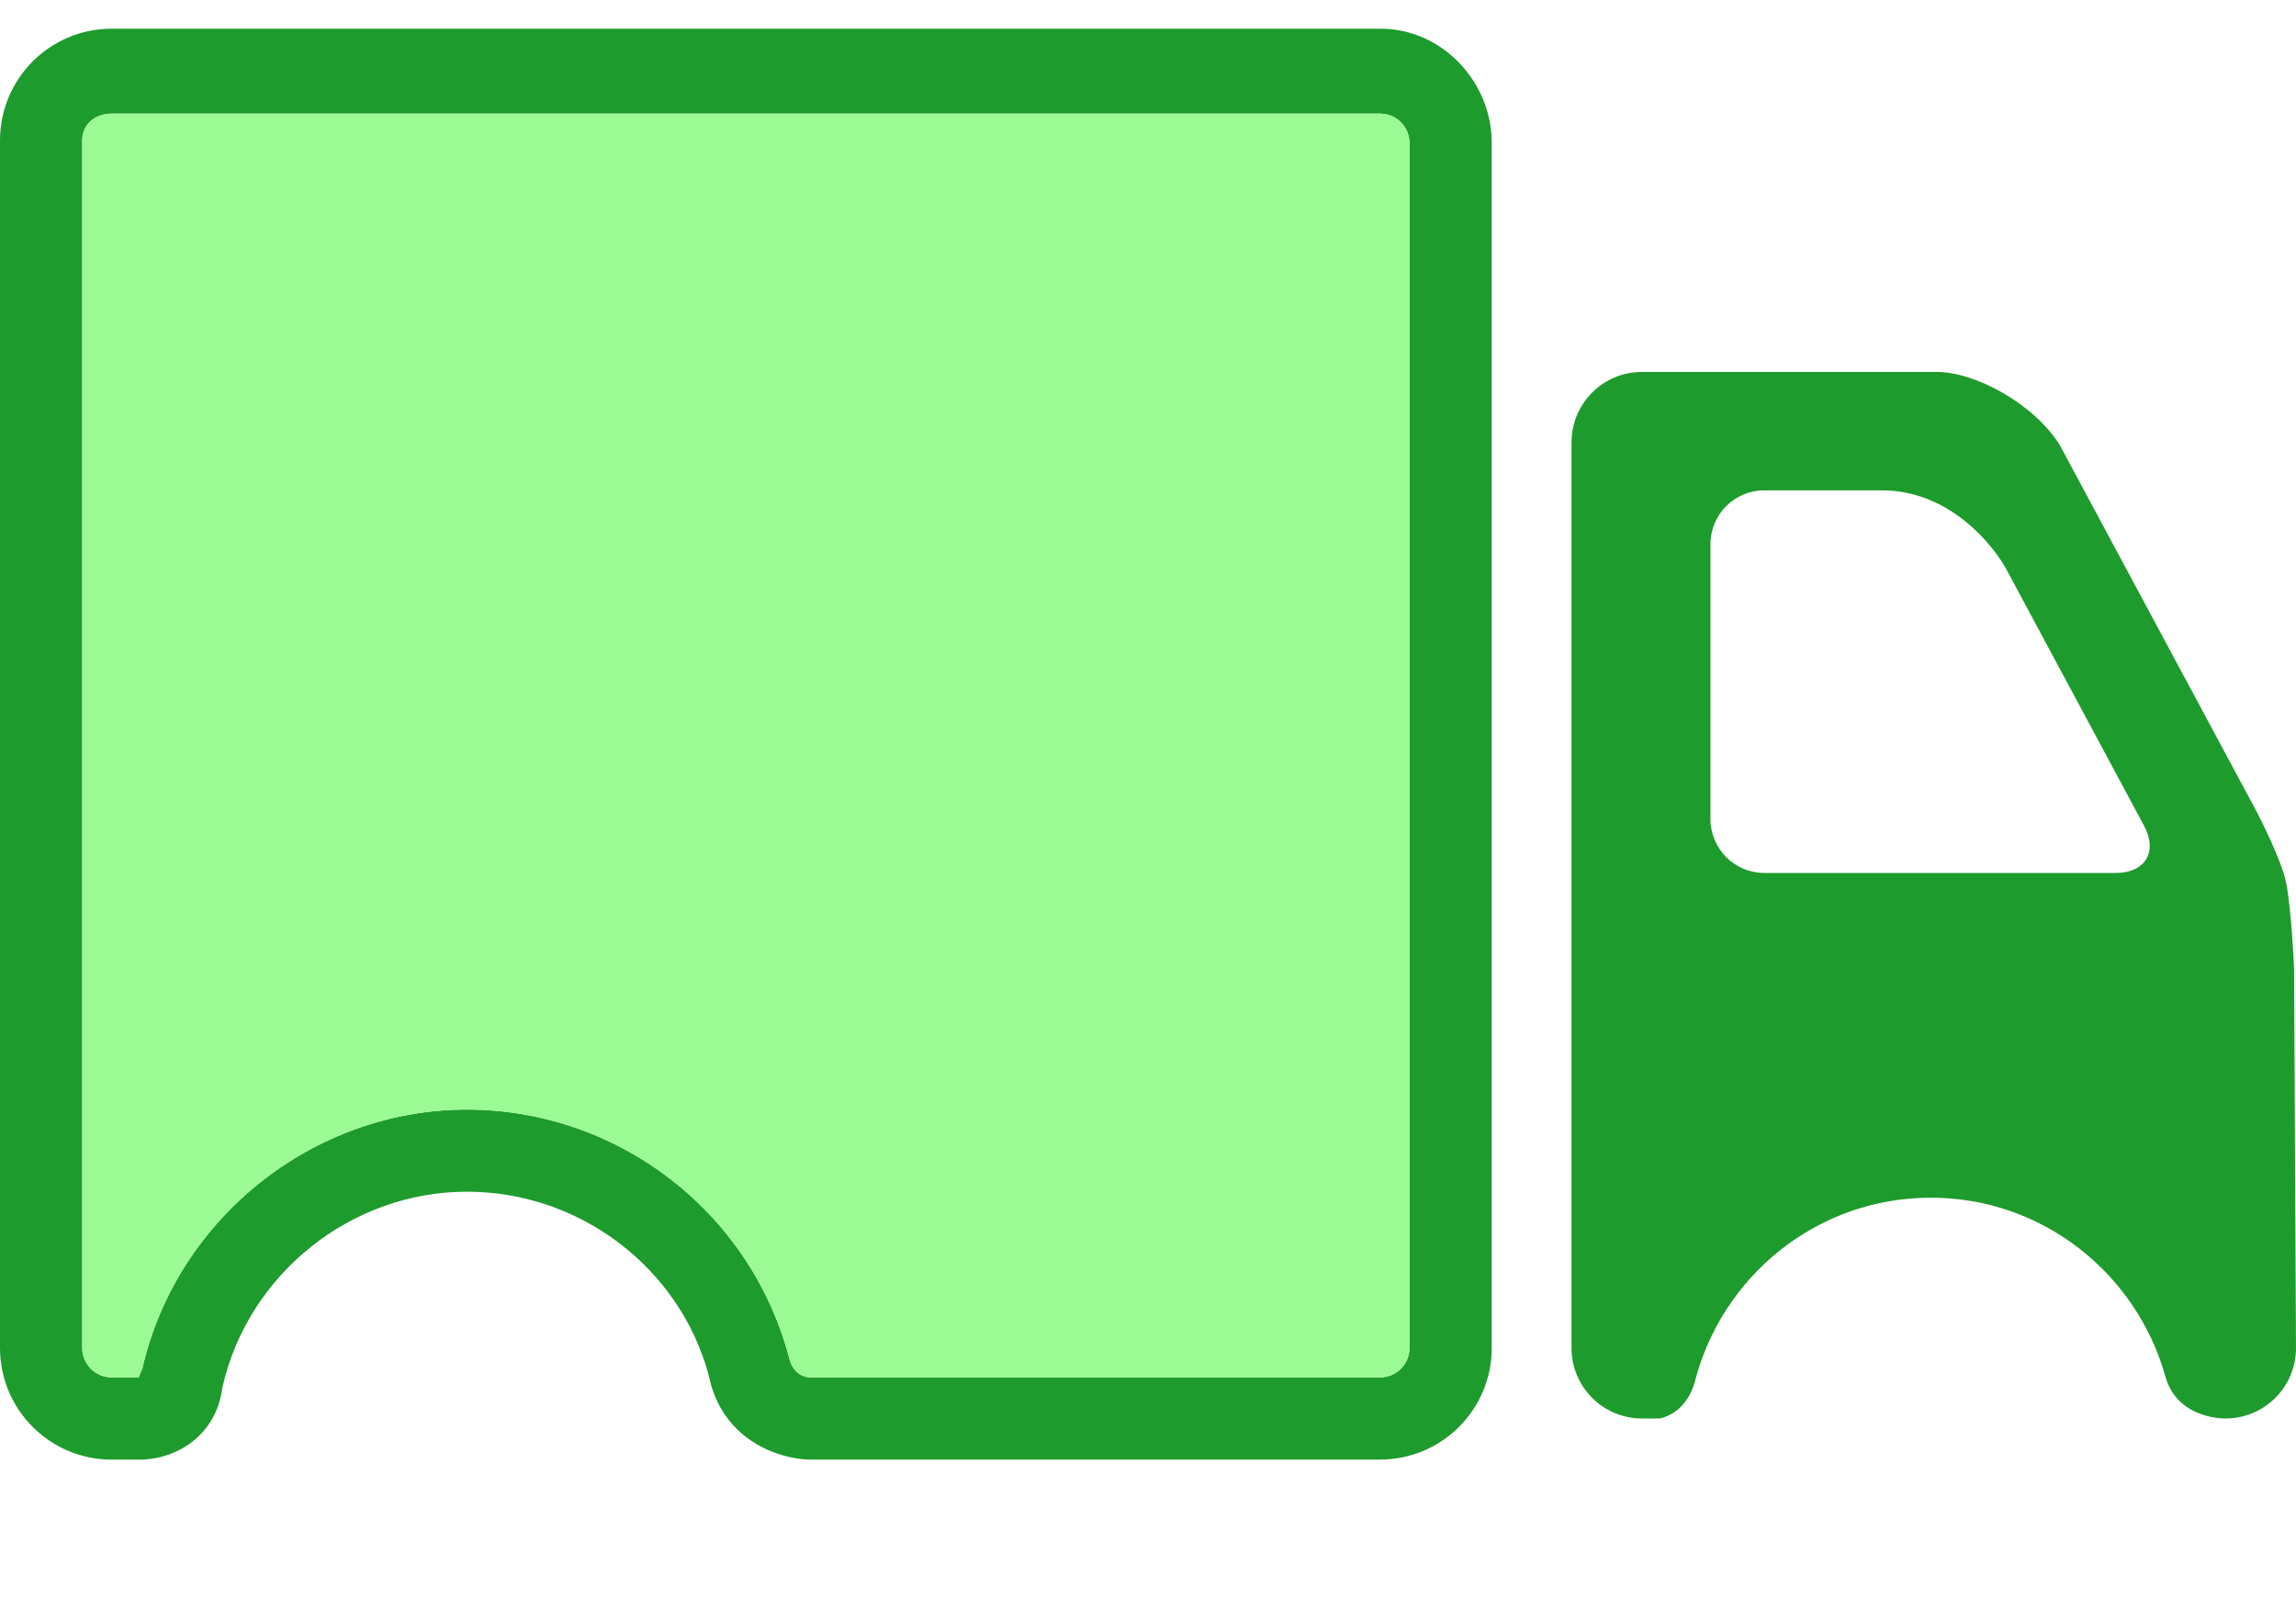
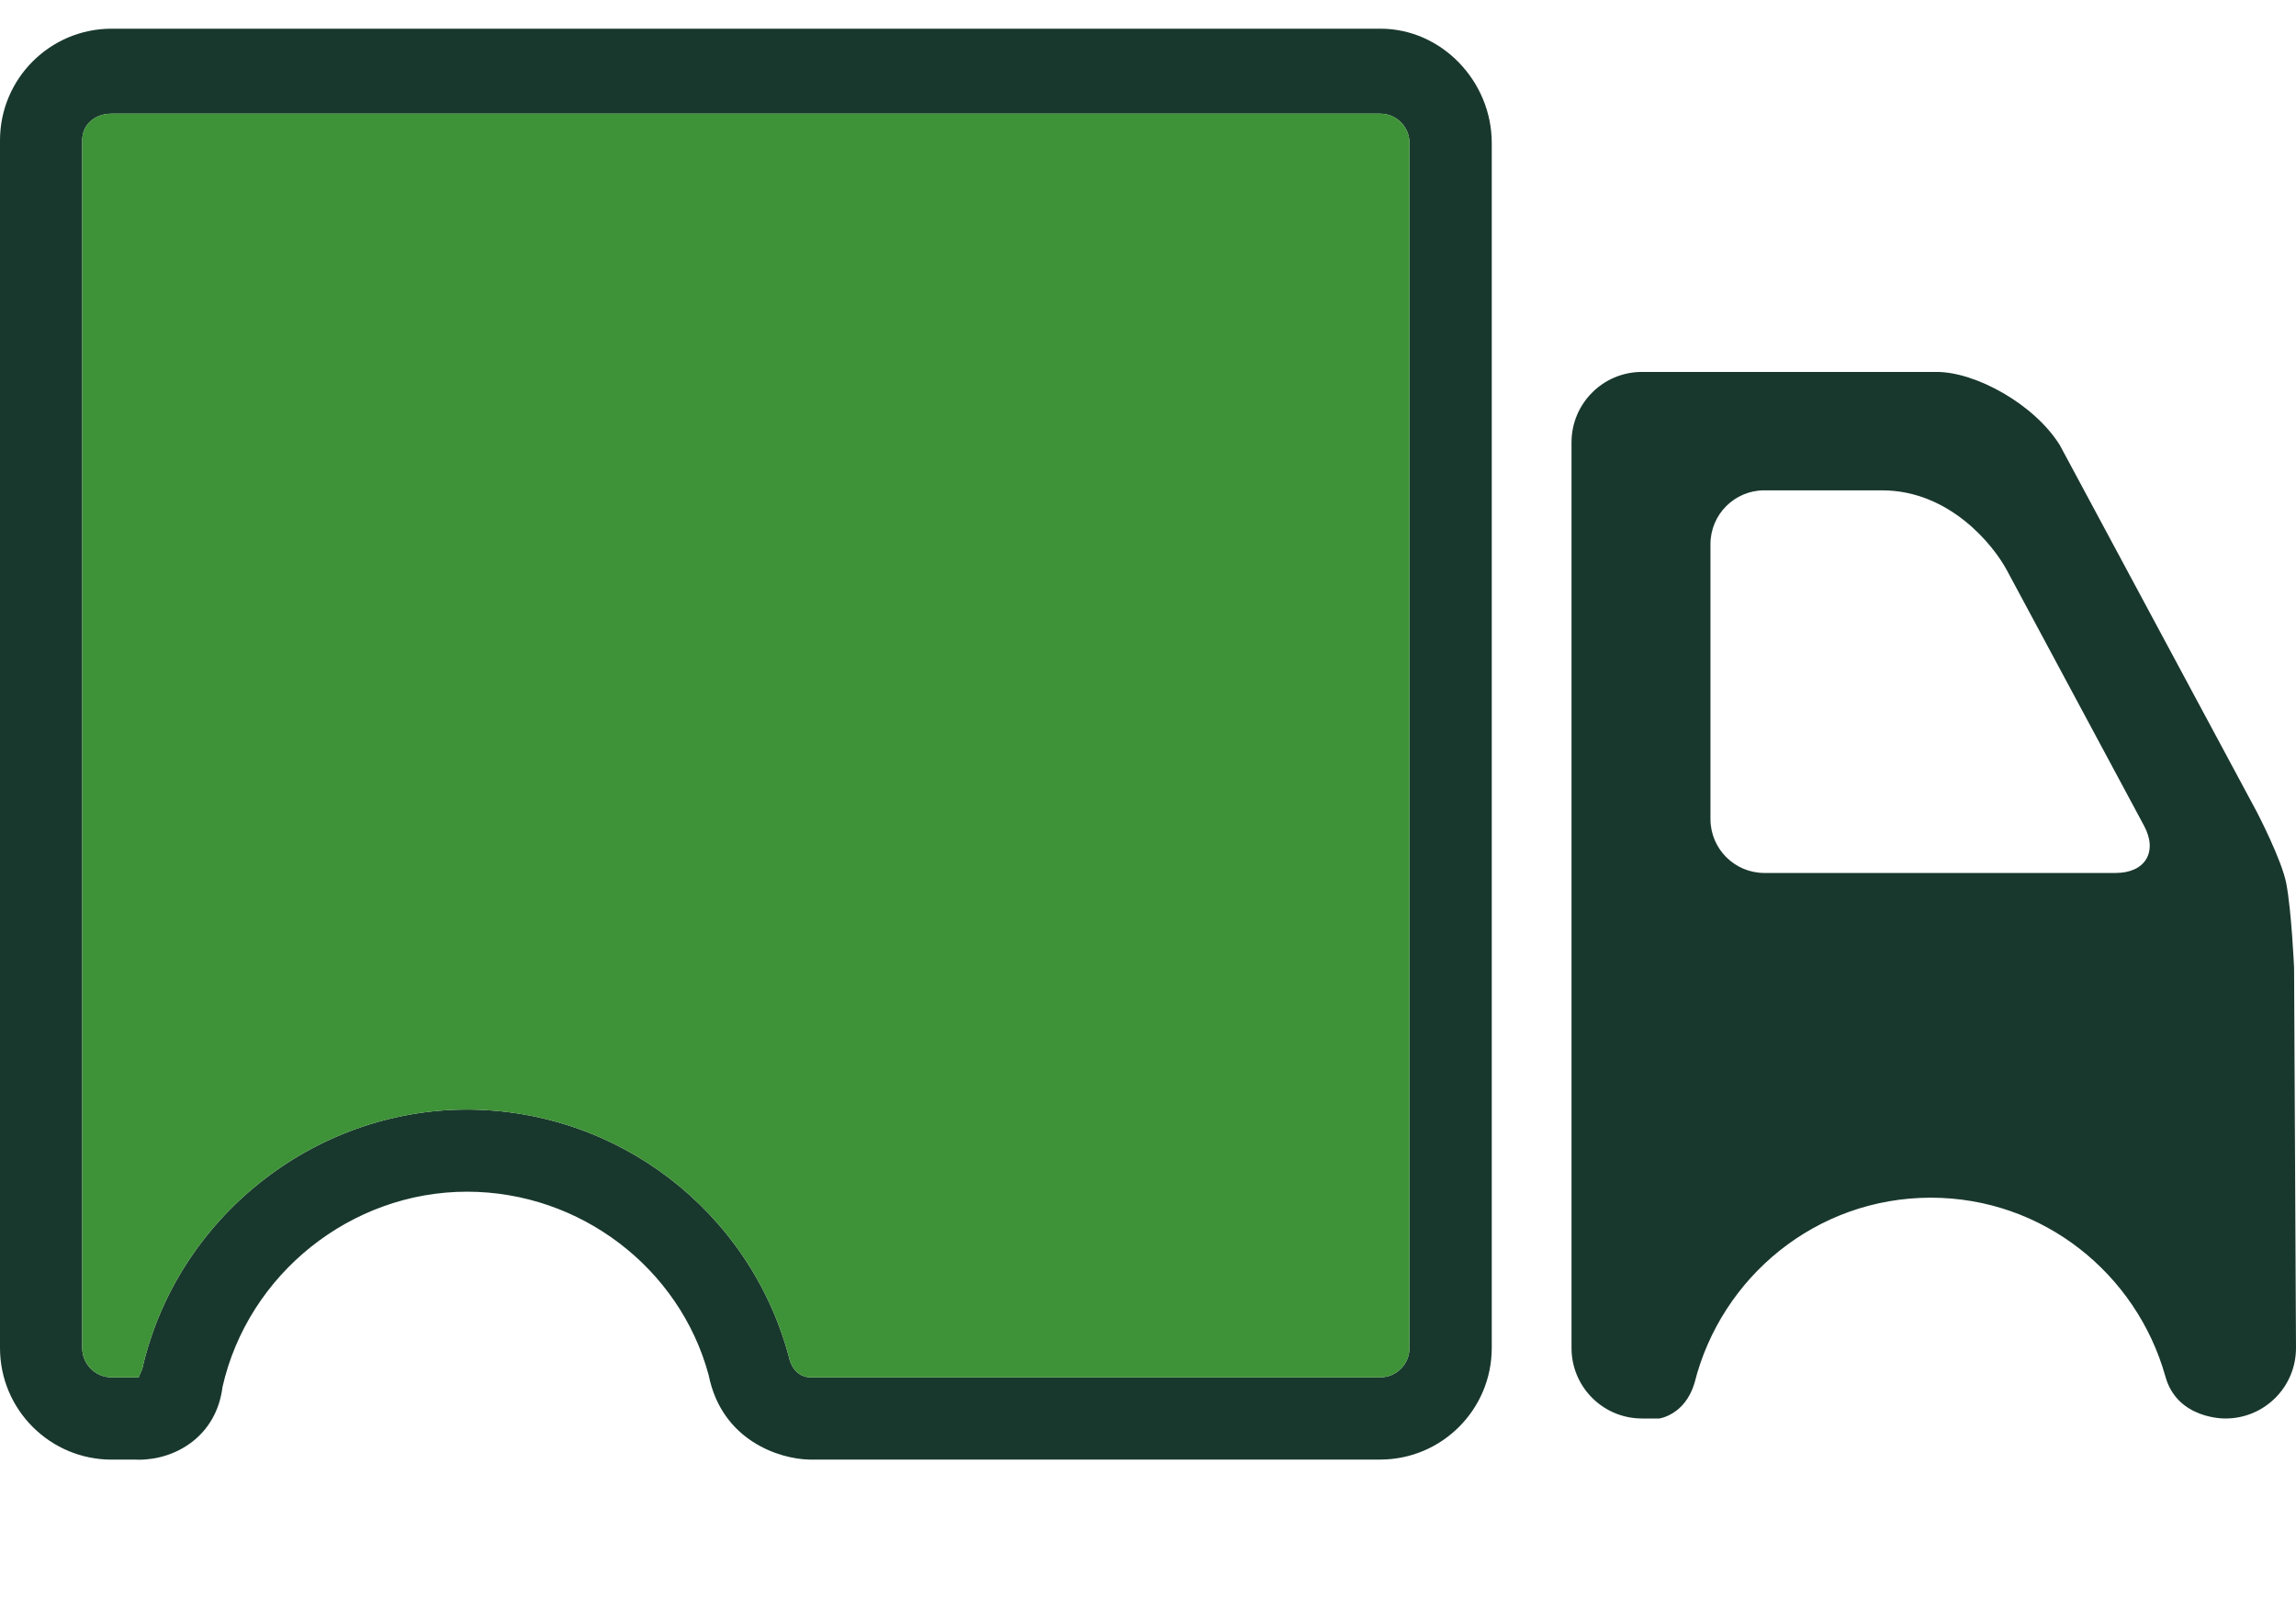
<svg xmlns="http://www.w3.org/2000/svg" width="85" height="60" viewBox="0 0 85 60">
-   <path fill="#1E9B2D" d="M5.138 54.039a3.77 3.77 0 0 1-.149-.005l-.859.002A4.134 4.134 0 0 1 0 49.906V5.195a4.135 4.135 0 0 1 4.13-4.133h46.973c2.272 0 4.123 1.95 4.123 4.229v44.612a4.133 4.133 0 0 1-4.127 4.131H29.962c-1.091-.019-3.239-.691-3.727-3.128-1.067-3.957-4.755-6.789-8.947-6.789-4.291 0-8.098 3.041-9.051 7.229-.225 1.817-1.723 2.693-3.099 2.693zM4.127 4.208c-.596 0-1.083.389-1.083.987v44.709c0 .597.488 1.086 1.086 1.086h1.004c.005-.047.123-.271.133-.317 1.267-5.562 6.323-9.597 12.022-9.597a12.356 12.356 0 0 1 11.912 9.137c.151.734.681.777.785.777h21.111c.596 0 1.083-.487 1.083-1.084V5.293c0-.598-.485-1.085-1.083-1.085H4.127zM84.929 35.828s-.093-2.093-.288-3.118c-.164-.873-1.087-2.644-1.087-2.644l-7.299-13.59c-.951-1.52-3.115-2.707-4.558-2.707H60.785a2.608 2.608 0 0 0-2.606 2.609v33.526a2.609 2.609 0 0 0 2.606 2.609h.643s.949-.123 1.304-1.312c.986-3.933 4.514-6.862 8.749-6.862 4.145 0 7.612 2.808 8.682 6.613.442 1.612 2.231 1.561 2.231 1.561A2.608 2.608 0 0 0 85 49.904l-.071-14.076zm-6.603-3.511H65.312a1.996 1.996 0 0 1-1.989-1.99V20.143c0-1.098.894-1.99 1.989-1.99h4.365c2.483 0 4.117 2.009 4.63 2.978l5.065 9.434c.521.962.053 1.752-1.046 1.752z" />
-   <path fill="#9bfa93" d="M4.127 4.208c-.596 0-1.083.389-1.083.987v44.709c0 .597.488 1.086 1.086 1.086h1.004c.005-.047.123-.271.133-.317 1.267-5.562 6.323-9.597 12.022-9.597a12.356 12.356 0 0 1 11.912 9.137c.151.734.681.777.785.777h21.111c.596 0 1.083-.487 1.083-1.084V5.293c0-.598-.485-1.085-1.083-1.085H4.127z" />
+   <path fill="#19382D" d="M5.138 54.039a3.77 3.77 0 0 1-.149-.005l-.859.002A4.134 4.134 0 0 1 0 49.906V5.195a4.135 4.135 0 0 1 4.13-4.133h46.973c2.272 0 4.123 1.95 4.123 4.229v44.612a4.133 4.133 0 0 1-4.127 4.131H29.962c-1.091-.019-3.239-.691-3.727-3.128-1.067-3.957-4.755-6.789-8.947-6.789-4.291 0-8.098 3.041-9.051 7.229-.225 1.817-1.723 2.693-3.099 2.693zM4.127 4.208c-.596 0-1.083.389-1.083.987v44.709c0 .597.488 1.086 1.086 1.086h1.004c.005-.047.123-.271.133-.317 1.267-5.562 6.323-9.597 12.022-9.597a12.356 12.356 0 0 1 11.912 9.137c.151.734.681.777.785.777h21.111c.596 0 1.083-.487 1.083-1.084V5.293c0-.598-.485-1.085-1.083-1.085H4.127zM84.929 35.828s-.093-2.093-.288-3.118c-.164-.873-1.087-2.644-1.087-2.644l-7.299-13.59c-.951-1.52-3.115-2.707-4.558-2.707H60.785a2.608 2.608 0 0 0-2.606 2.609v33.526a2.609 2.609 0 0 0 2.606 2.609h.643s.949-.123 1.304-1.312c.986-3.933 4.514-6.862 8.749-6.862 4.145 0 7.612 2.808 8.682 6.613.442 1.612 2.231 1.561 2.231 1.561A2.608 2.608 0 0 0 85 49.904l-.071-14.076zm-6.603-3.511H65.312a1.996 1.996 0 0 1-1.989-1.99V20.143c0-1.098.894-1.99 1.989-1.99h4.365c2.483 0 4.117 2.009 4.63 2.978l5.065 9.434c.521.962.053 1.752-1.046 1.752z" />
+   <path fill="#3E9237" d="M4.127 4.208c-.596 0-1.083.389-1.083.987v44.709c0 .597.488 1.086 1.086 1.086h1.004c.005-.047.123-.271.133-.317 1.267-5.562 6.323-9.597 12.022-9.597a12.356 12.356 0 0 1 11.912 9.137c.151.734.681.777.785.777h21.111c.596 0 1.083-.487 1.083-1.084V5.293c0-.598-.485-1.085-1.083-1.085H4.127z" />
</svg>
